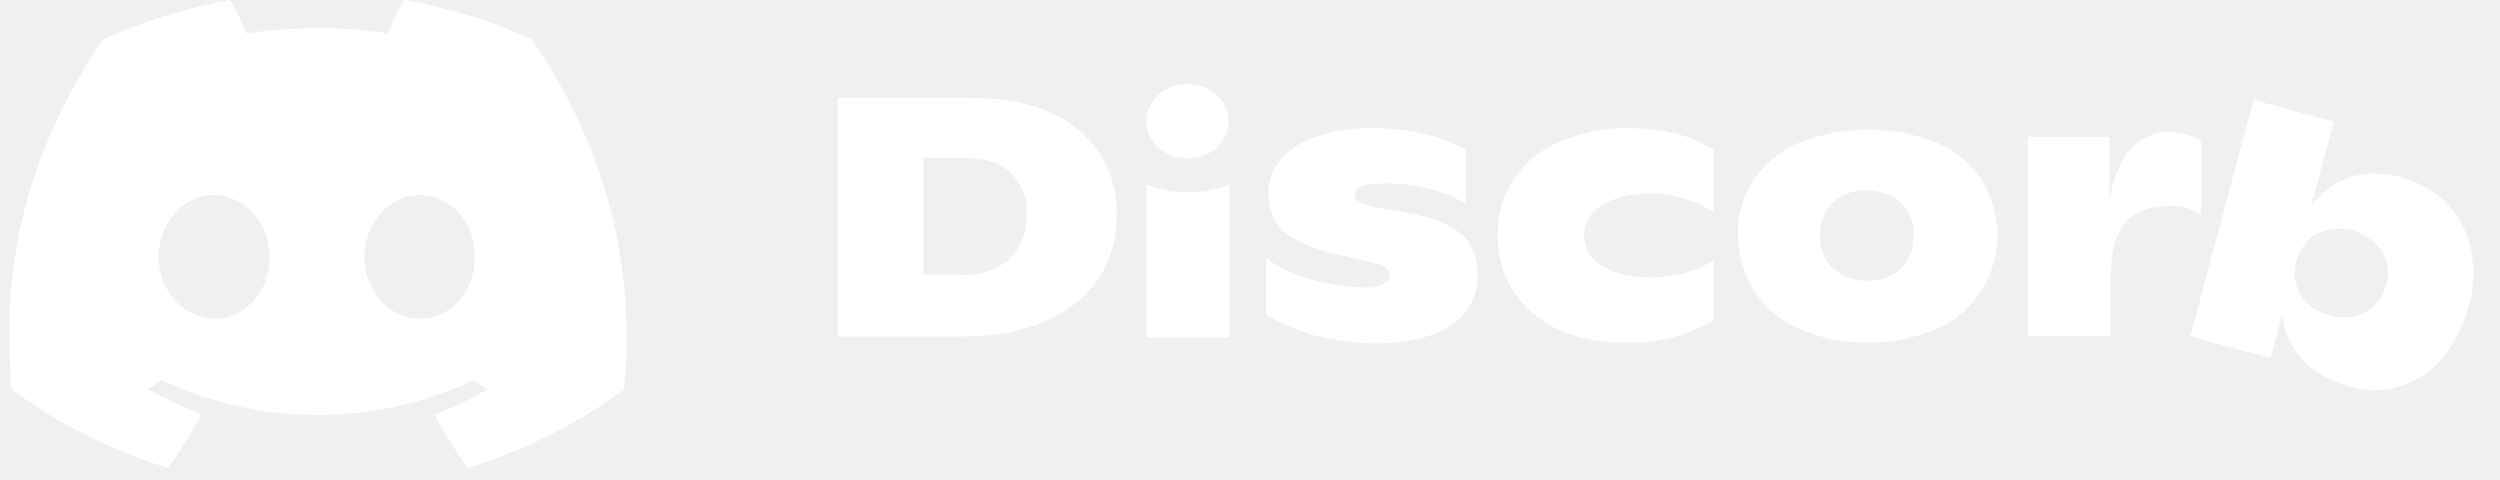
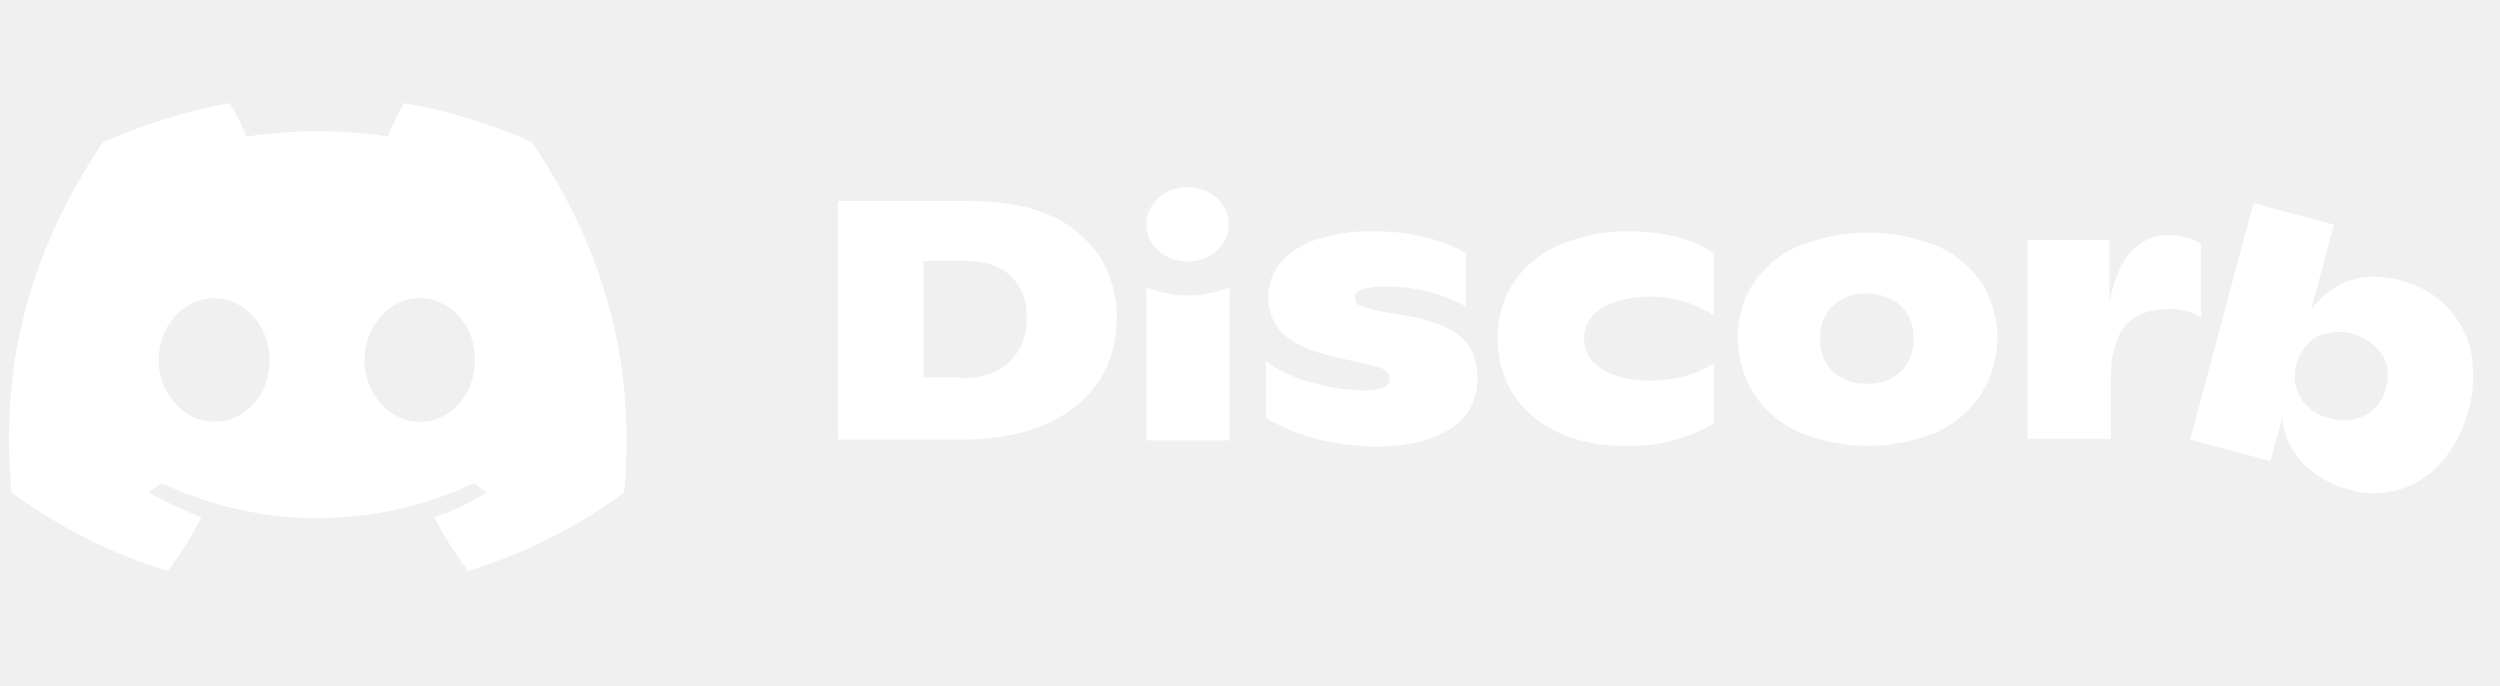
- <svg xmlns="http://www.w3.org/2000/svg" width="100%" height="100%" viewBox="0 0 193 37" version="1.1" xml:space="preserve" style="fill-rule:evenodd;clip-rule:evenodd;stroke-linejoin:round;stroke-miterlimit:2;">
+ <svg xmlns="http://www.w3.org/2000/svg" width="124" height="34" viewBox="0 0 193 37" version="1.1" xml:space="preserve" style="fill-rule:evenodd;clip-rule:evenodd;stroke-linejoin:round;stroke-miterlimit:2;">
  <g id="Artboard1" transform="matrix(1,0,0,1,-0.698242,0)">
    <rect x="0.698" y="0" width="192.755" height="36.12" style="fill:none;" />
    <g id="_-Discord-" transform="matrix(1,0,0,1,0.698242,0)">
      <path d="M64.68,7.56L74.88,7.56C77.34,7.56 79.44,7.92 81.12,8.7C82.68,9.36 84,10.5 84.96,11.94C85.8,13.38 86.28,15 86.22,16.62C86.22,18.3 85.8,19.92 84.9,21.36C83.94,22.86 82.5,24 80.88,24.72C79.08,25.56 76.8,25.98 74.16,25.98L64.68,25.98L64.68,7.56ZM74.1,21.24C75.78,21.24 77.04,20.82 77.94,19.98C78.84,19.08 79.32,17.88 79.26,16.56C79.32,15.36 78.9,14.22 78.06,13.38C77.28,12.6 76.08,12.18 74.46,12.18L71.28,12.18L71.28,21.18L74.1,21.18L74.1,21.24Z" style="fill:white;fill-rule:nonzero;" />
      <path d="M101.58,25.92C100.26,25.56 98.94,25.02 97.74,24.3L97.74,19.92C98.76,20.7 99.96,21.24 101.16,21.54C102.54,21.96 103.92,22.14 105.36,22.2C105.84,22.2 106.32,22.14 106.8,21.96C107.1,21.78 107.28,21.6 107.28,21.36C107.28,21.12 107.22,20.88 107.04,20.7C106.74,20.46 106.38,20.34 106.02,20.28L102.9,19.56C101.1,19.14 99.84,18.54 99.06,17.82C98.28,17.04 97.86,15.96 97.92,14.88C97.92,13.92 98.28,12.96 98.94,12.24C99.72,11.4 100.68,10.8 101.76,10.5C103.14,10.08 104.58,9.84 106.08,9.9C107.46,9.9 108.78,10.02 110.1,10.38C111.18,10.62 112.2,11.04 113.16,11.58L113.16,15.72C112.26,15.18 111.3,14.82 110.34,14.58C109.26,14.28 108.12,14.16 107.04,14.16C105.42,14.16 104.58,14.46 104.58,15C104.58,15.24 104.7,15.48 104.94,15.6C105.36,15.78 105.84,15.9 106.32,16.02L108.96,16.5C110.64,16.8 111.96,17.34 112.8,18.06C113.64,18.78 114.06,19.92 114.06,21.36C114.06,22.92 113.28,24.36 111.96,25.14C110.58,26.04 108.6,26.52 106.02,26.52C104.52,26.46 103.02,26.28 101.58,25.92Z" style="fill:white;fill-rule:nonzero;" />
      <path d="M120.18,25.38C118.8,24.72 117.6,23.7 116.76,22.38C115.98,21.12 115.62,19.62 115.62,18.12C115.62,16.62 115.98,15.18 116.82,13.92C117.66,12.6 118.86,11.64 120.3,10.98C122.04,10.26 123.9,9.84 125.76,9.9C128.4,9.9 130.56,10.44 132.3,11.58L132.3,16.38C131.64,15.96 130.92,15.6 130.14,15.36C129.3,15.12 128.4,14.94 127.5,14.94C125.88,14.94 124.62,15.24 123.66,15.84C122.34,16.56 121.92,18.18 122.64,19.5C122.88,19.92 123.24,20.28 123.66,20.52C124.56,21.12 125.82,21.42 127.56,21.42C128.46,21.42 129.3,21.3 130.14,21.06C130.92,20.82 131.64,20.52 132.3,20.1L132.3,24.72C130.26,25.92 127.98,26.52 125.64,26.46C123.78,26.52 121.86,26.16 120.18,25.38Z" style="fill:white;fill-rule:nonzero;" />
      <path d="M138.84,25.38C137.4,24.72 136.2,23.7 135.36,22.38C134.58,21.12 134.16,19.62 134.16,18.12C134.16,16.62 134.52,15.18 135.36,13.92C136.2,12.66 137.4,11.64 138.84,11.04C142.26,9.66 146.16,9.66 149.58,11.04C150.96,11.64 152.16,12.66 153,13.92C153.78,15.18 154.2,16.68 154.2,18.12C154.2,19.62 153.78,21.12 153,22.38C152.16,23.7 150.96,24.72 149.58,25.38C146.1,26.82 142.26,26.82 138.84,25.38ZM146.76,20.7C147.42,20.04 147.78,19.08 147.72,18.18C147.78,17.22 147.42,16.32 146.76,15.66C146.04,15 145.08,14.7 144.12,14.7C143.16,14.64 142.2,15 141.48,15.66C140.82,16.32 140.46,17.22 140.52,18.18C140.46,19.14 140.82,20.04 141.48,20.7C142.2,21.36 143.16,21.72 144.12,21.66C145.14,21.72 146.1,21.36 146.76,20.7Z" style="fill:white;fill-rule:nonzero;" />
      <path d="M169.92,10.86L169.92,16.56C169.14,16.08 168.24,15.84 167.34,15.9C165.96,15.9 164.88,16.32 164.1,17.16C163.38,18 162.96,19.32 162.96,21.12L162.96,25.92L156.54,25.92L156.54,10.56L162.84,10.56L162.84,15.42C163.2,13.62 163.74,12.3 164.52,11.46C165.3,10.62 166.38,10.14 167.52,10.2C168.36,10.2 169.2,10.44 169.92,10.86Z" style="fill:white;fill-rule:nonzero;" />
      <g transform="matrix(-0.965926,-0.258819,-0.258819,0.965926,360.553,50.4477)">
        <path d="M191.28,7.02L191.28,25.92L184.86,25.92L184.86,22.5C184.38,23.7 183.48,24.78 182.4,25.44C181.14,26.16 179.76,26.52 178.32,26.46C177,26.52 175.68,26.1 174.54,25.38C173.46,24.66 172.56,23.64 172.02,22.44C171.42,21.12 171.12,19.68 171.12,18.24C171.06,16.74 171.42,15.24 172.02,13.92C172.62,12.66 173.58,11.64 174.72,10.92C175.92,10.2 177.3,9.84 178.68,9.84C181.74,9.84 183.78,11.16 184.86,13.8L184.86,7.02L191.28,7.02ZM183.9,20.58C184.56,19.92 184.92,19.02 184.86,18.12C184.86,17.22 184.5,16.32 183.9,15.72C182.4,14.46 180.24,14.46 178.68,15.72C178.02,16.38 177.66,17.22 177.72,18.12C177.66,19.02 178.02,19.92 178.68,20.58C179.4,21.24 180.3,21.54 181.26,21.54C182.28,21.6 183.18,21.24 183.9,20.58Z" style="fill:white;fill-rule:nonzero;" />
      </g>
      <path d="M91.68,12.24C93.436,12.24 94.86,10.951 94.86,9.36C94.86,7.769 93.436,6.48 91.68,6.48C89.924,6.48 88.5,7.769 88.5,9.36C88.5,10.951 89.924,12.24 91.68,12.24Z" style="fill:white;fill-rule:nonzero;" />
      <path d="M88.5,14.22C90.54,15.06 92.88,15.06 94.92,14.22L94.92,26.04L88.5,26.04L88.5,14.22Z" style="fill:white;fill-rule:nonzero;" />
    </g>
    <g id="symbol" transform="matrix(1,0,0,1,0.698242,0)">
      <path d="M41.04,3C37.92,1.62 34.62,0.6 31.2,0C30.72,0.84 30.3,1.68 29.94,2.58C26.34,2.04 22.62,2.04 19.02,2.58C18.66,1.68 18.24,0.84 17.76,0C14.4,0.6 11.1,1.62 7.92,3.06C1.74,12.24 0.06,21.18 0.9,30.06C4.56,32.76 8.64,34.8 12.96,36.12C13.92,34.8 14.82,33.42 15.54,31.98C14.16,31.44 12.78,30.78 11.46,30.06C11.82,29.82 12.12,29.58 12.48,29.34C20.1,32.94 28.92,32.94 36.6,29.34C36.9,29.58 37.26,29.88 37.62,30.06C36.3,30.84 34.98,31.5 33.54,31.98C34.26,33.42 35.16,34.8 36.12,36.12C40.44,34.8 44.52,32.76 48.18,30.06C49.14,19.8 46.44,10.92 41.04,3ZM16.56,24.6C14.22,24.6 12.24,22.44 12.24,19.86C12.24,17.28 14.1,15.06 16.5,15.06C18.9,15.06 20.82,17.22 20.82,19.86C20.82,22.5 18.96,24.6 16.56,24.6ZM32.4,24.6C30.06,24.6 28.14,22.44 28.14,19.86C28.14,17.28 30,15.06 32.4,15.06C34.8,15.06 36.72,17.22 36.66,19.86C36.66,22.5 34.8,24.6 32.4,24.6Z" style="fill:white;fill-rule:nonzero;" />
    </g>
  </g>
</svg>
